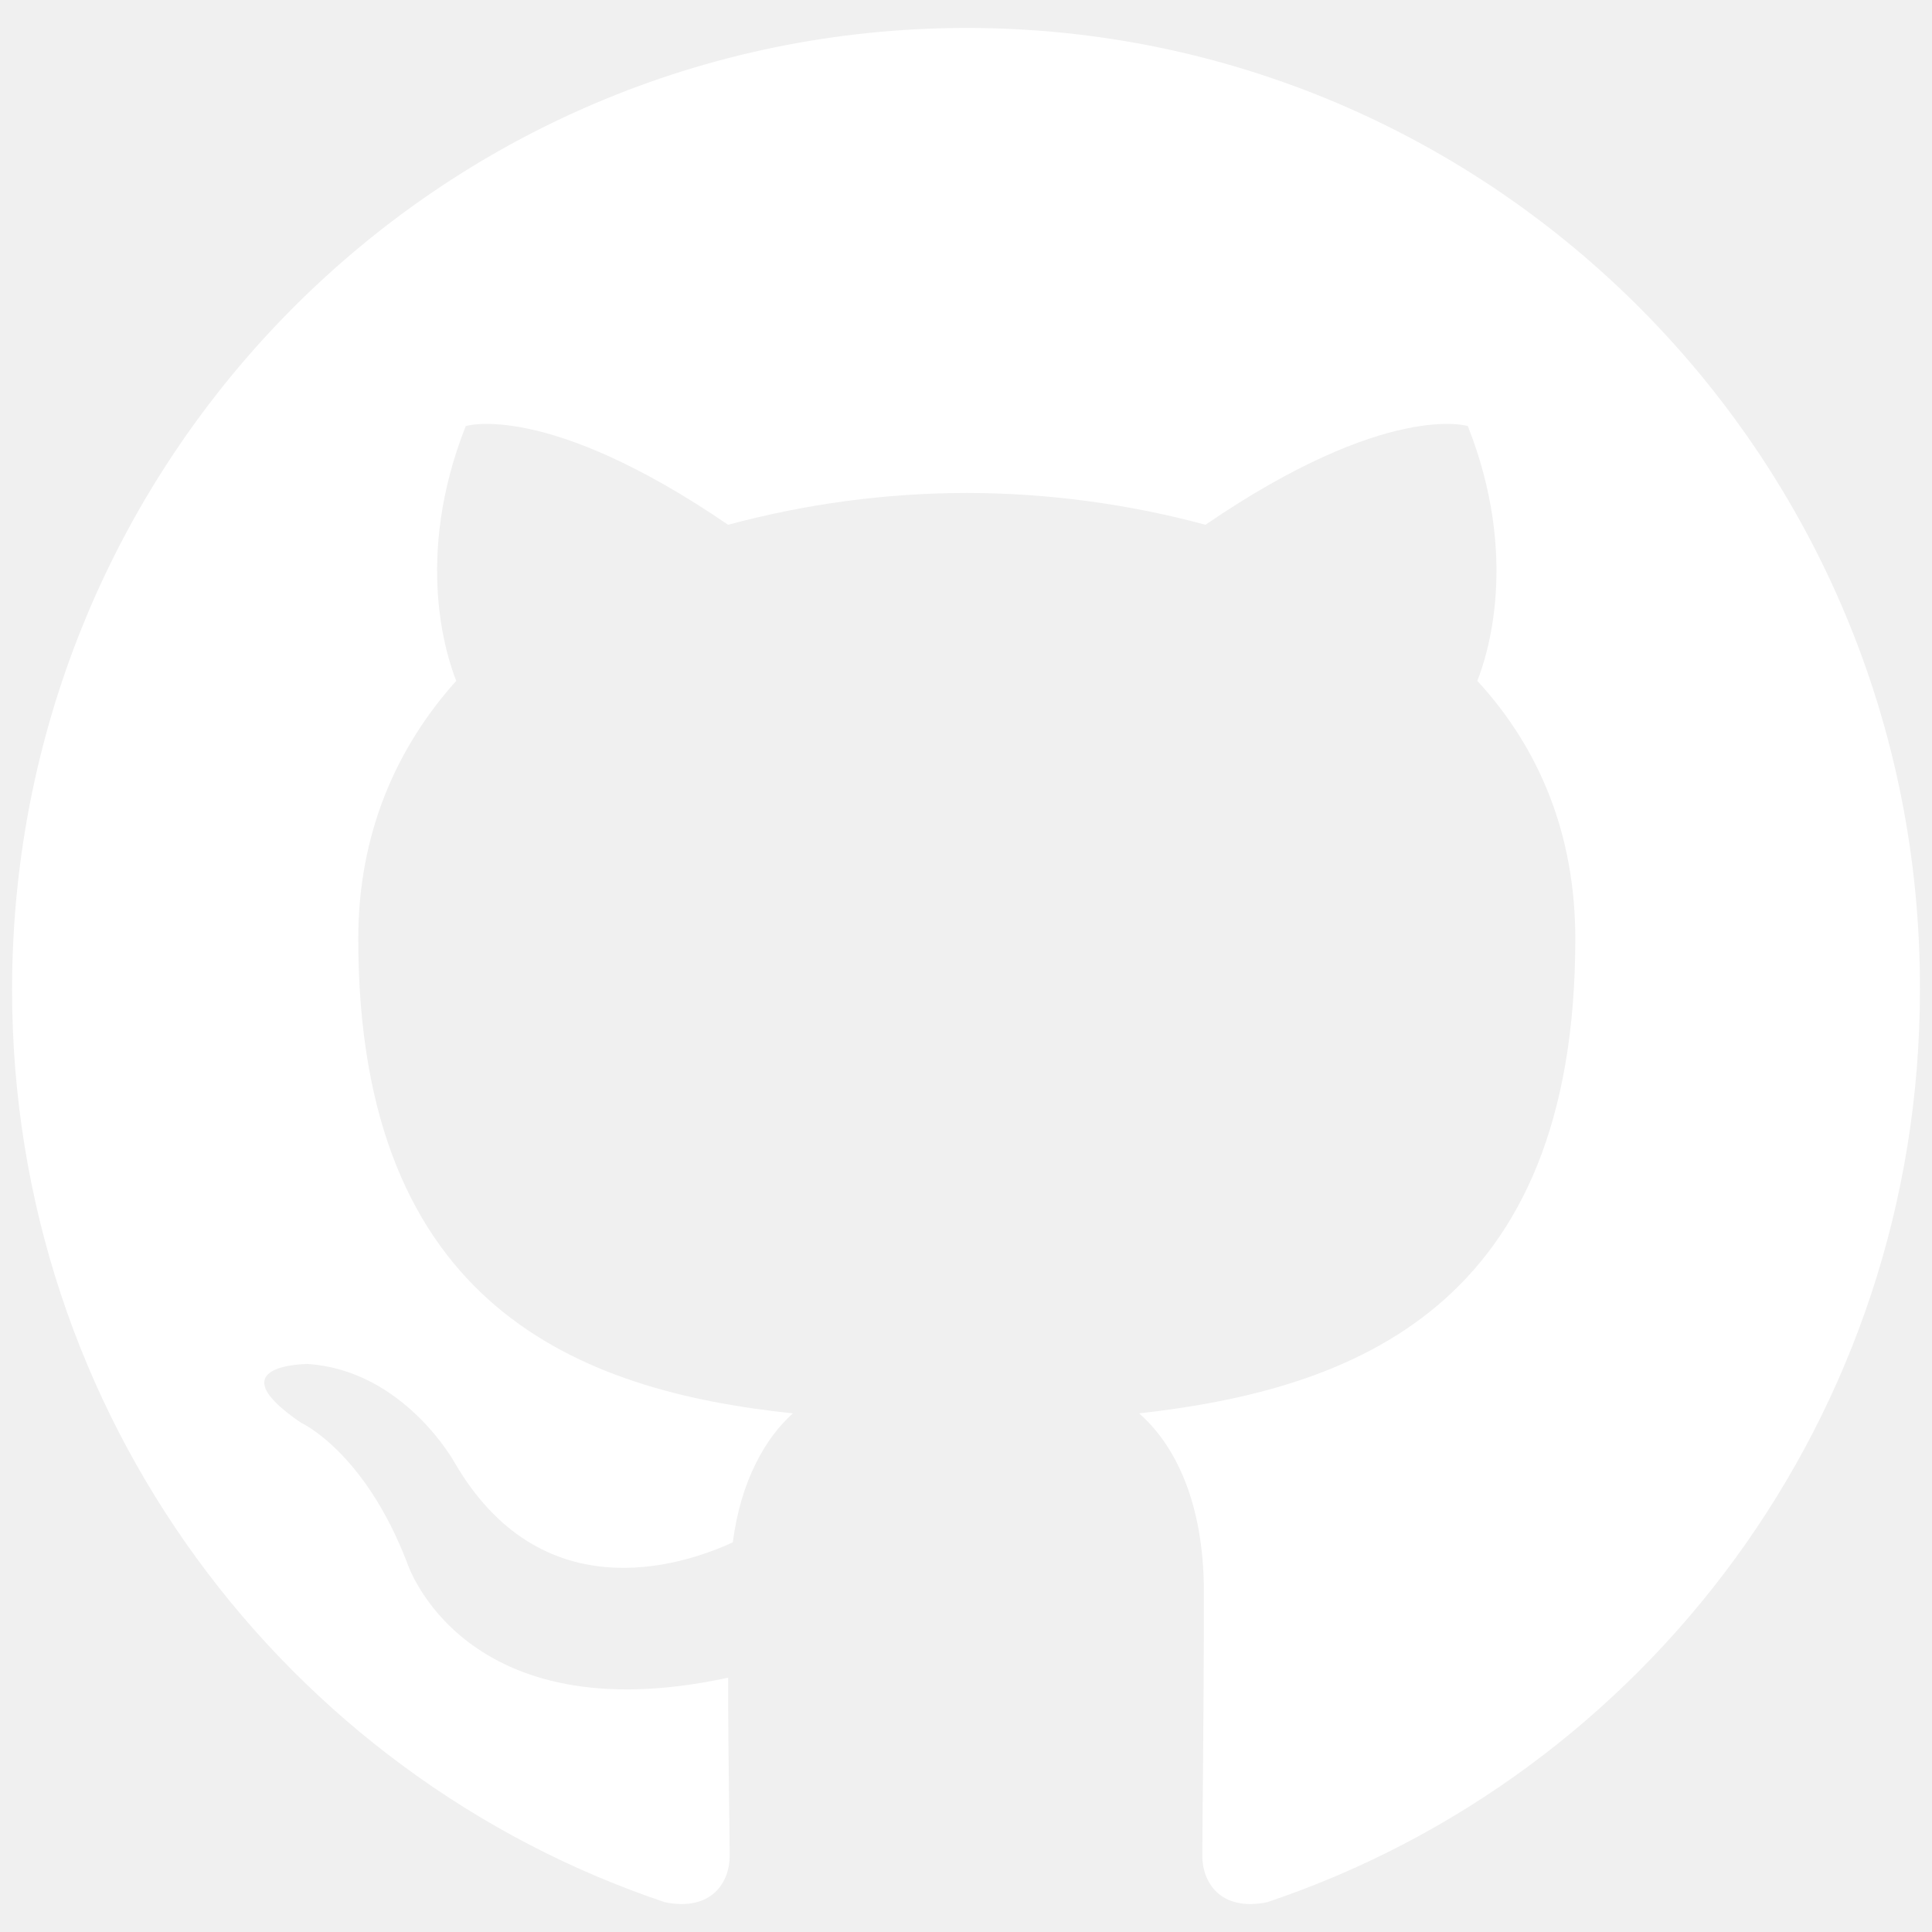
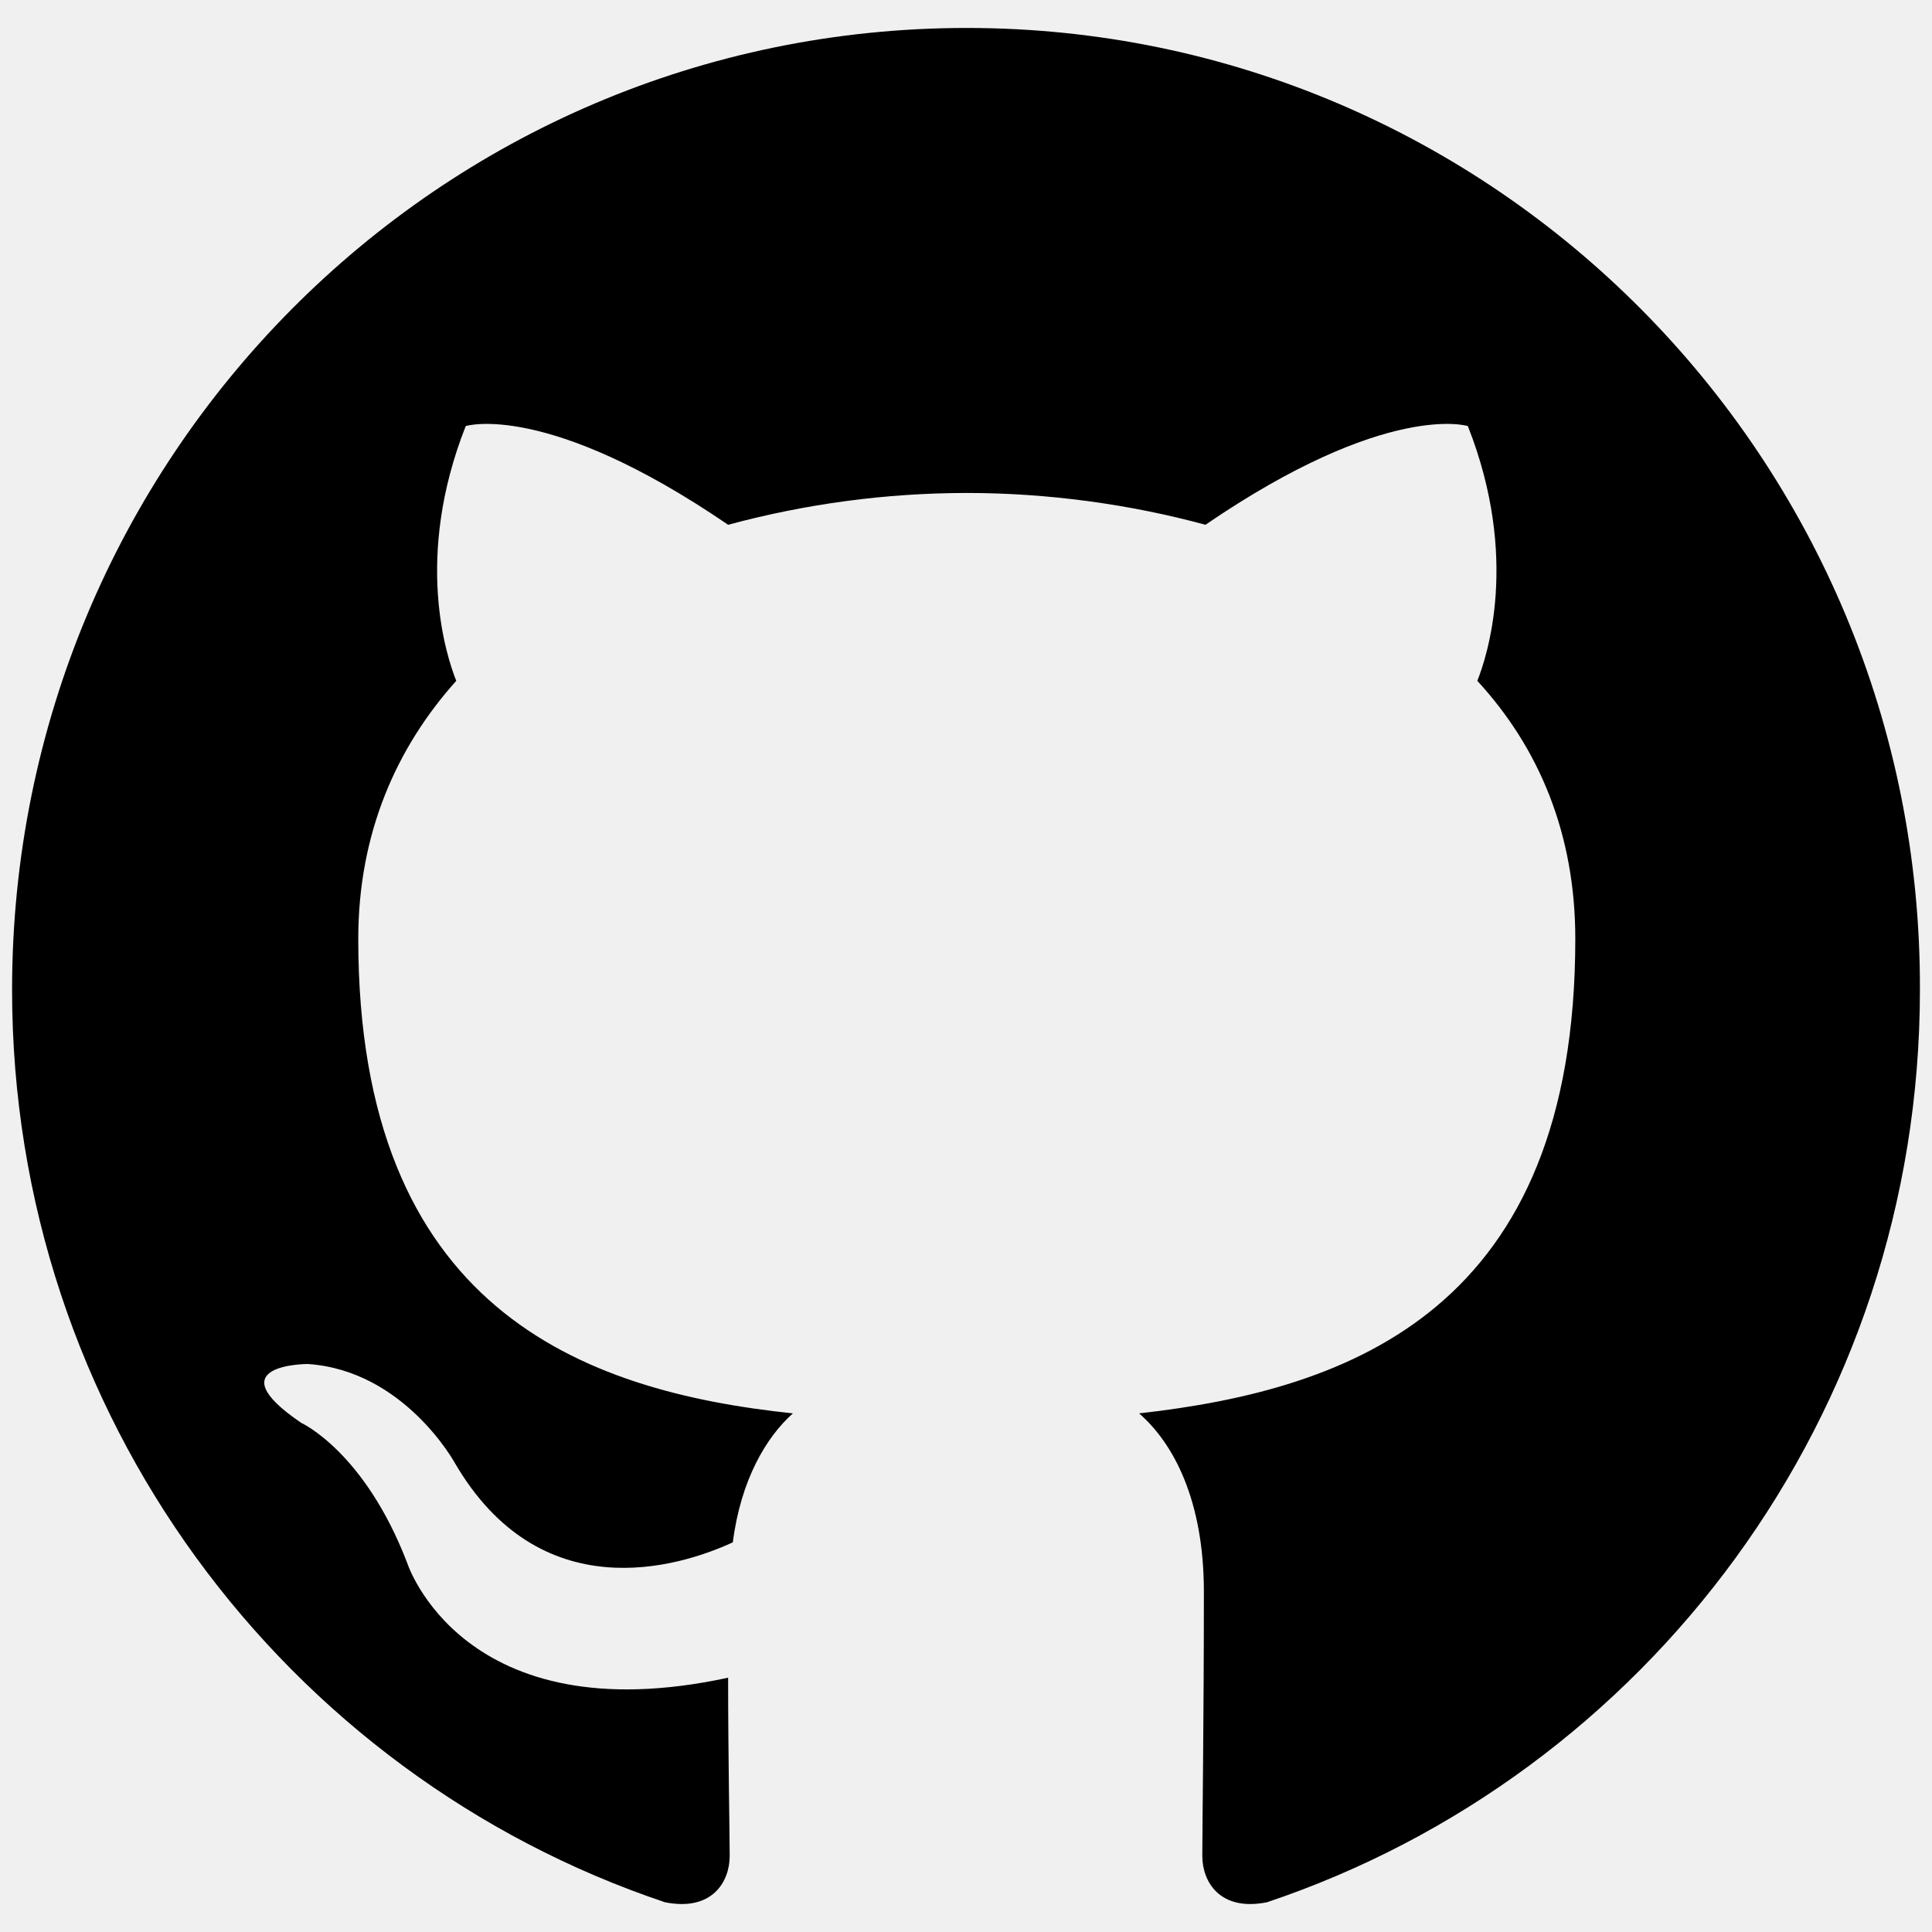
<svg xmlns="http://www.w3.org/2000/svg" width="100%" height="100%" viewBox="0 0 32 32" version="1.1" xml:space="preserve" style="fill-rule:evenodd;clip-rule:evenodd;">
-   <path d="M16.013,0.463c-8.744,0 -15.813,7.121 -15.813,15.931c-0,7.042 4.529,13.003 10.813,15.113c0.785,0.158 1.073,-0.343 1.073,-0.765c-0,-0.369 -0.026,-1.635 -0.026,-2.954c-4.399,0.95 -5.315,-1.899 -5.315,-1.899c-0.707,-1.846 -1.754,-2.321 -1.754,-2.321c-1.44,-0.976 0.105,-0.976 0.105,-0.976c1.597,0.106 2.435,1.635 2.435,1.635c1.413,2.427 3.691,1.741 4.607,1.319c0.131,-1.029 0.55,-1.741 0.995,-2.136c-3.508,-0.369 -7.199,-1.741 -7.199,-7.86c-0,-1.741 0.628,-3.165 1.623,-4.273c-0.157,-0.395 -0.707,-2.031 0.157,-4.22c-0,0 1.335,-0.422 4.346,1.635c1.289,-0.348 2.618,-0.526 3.953,-0.527c1.335,-0 2.696,0.185 3.953,0.527c3.011,-2.057 4.346,-1.635 4.346,-1.635c0.864,2.189 0.314,3.825 0.157,4.22c1.021,1.108 1.623,2.532 1.623,4.273c0,6.119 -3.691,7.464 -7.225,7.86c0.576,0.501 1.073,1.45 1.073,2.954c-0,2.136 -0.026,3.851 -0.026,4.378c0,0.422 0.288,0.923 1.073,0.765c6.284,-2.11 10.813,-8.071 10.813,-15.113c0.026,-8.81 -7.069,-15.931 -15.787,-15.931Z" style="fill:#fff;" />
+   <path d="M16.013,0.463c-8.744,0 -15.813,7.121 -15.813,15.931c-0,7.042 4.529,13.003 10.813,15.113c0.785,0.158 1.073,-0.343 1.073,-0.765c-0,-0.369 -0.026,-1.635 -0.026,-2.954c-4.399,0.95 -5.315,-1.899 -5.315,-1.899c-0.707,-1.846 -1.754,-2.321 -1.754,-2.321c-1.44,-0.976 0.105,-0.976 0.105,-0.976c1.597,0.106 2.435,1.635 2.435,1.635c1.413,2.427 3.691,1.741 4.607,1.319c0.131,-1.029 0.55,-1.741 0.995,-2.136c-3.508,-0.369 -7.199,-1.741 -7.199,-7.86c-0,-1.741 0.628,-3.165 1.623,-4.273c-0.157,-0.395 -0.707,-2.031 0.157,-4.22c-0,0 1.335,-0.422 4.346,1.635c1.289,-0.348 2.618,-0.526 3.953,-0.527c1.335,-0 2.696,0.185 3.953,0.527c3.011,-2.057 4.346,-1.635 4.346,-1.635c0.864,2.189 0.314,3.825 0.157,4.22c1.021,1.108 1.623,2.532 1.623,4.273c0,6.119 -3.691,7.464 -7.225,7.86c0.576,0.501 1.073,1.45 1.073,2.954c-0,2.136 -0.026,3.851 -0.026,4.378c0,0.422 0.288,0.923 1.073,0.765c6.284,-2.11 10.813,-8.071 10.813,-15.113c0.026,-8.81 -7.069,-15.931 -15.787,-15.931Z" />
</svg>
